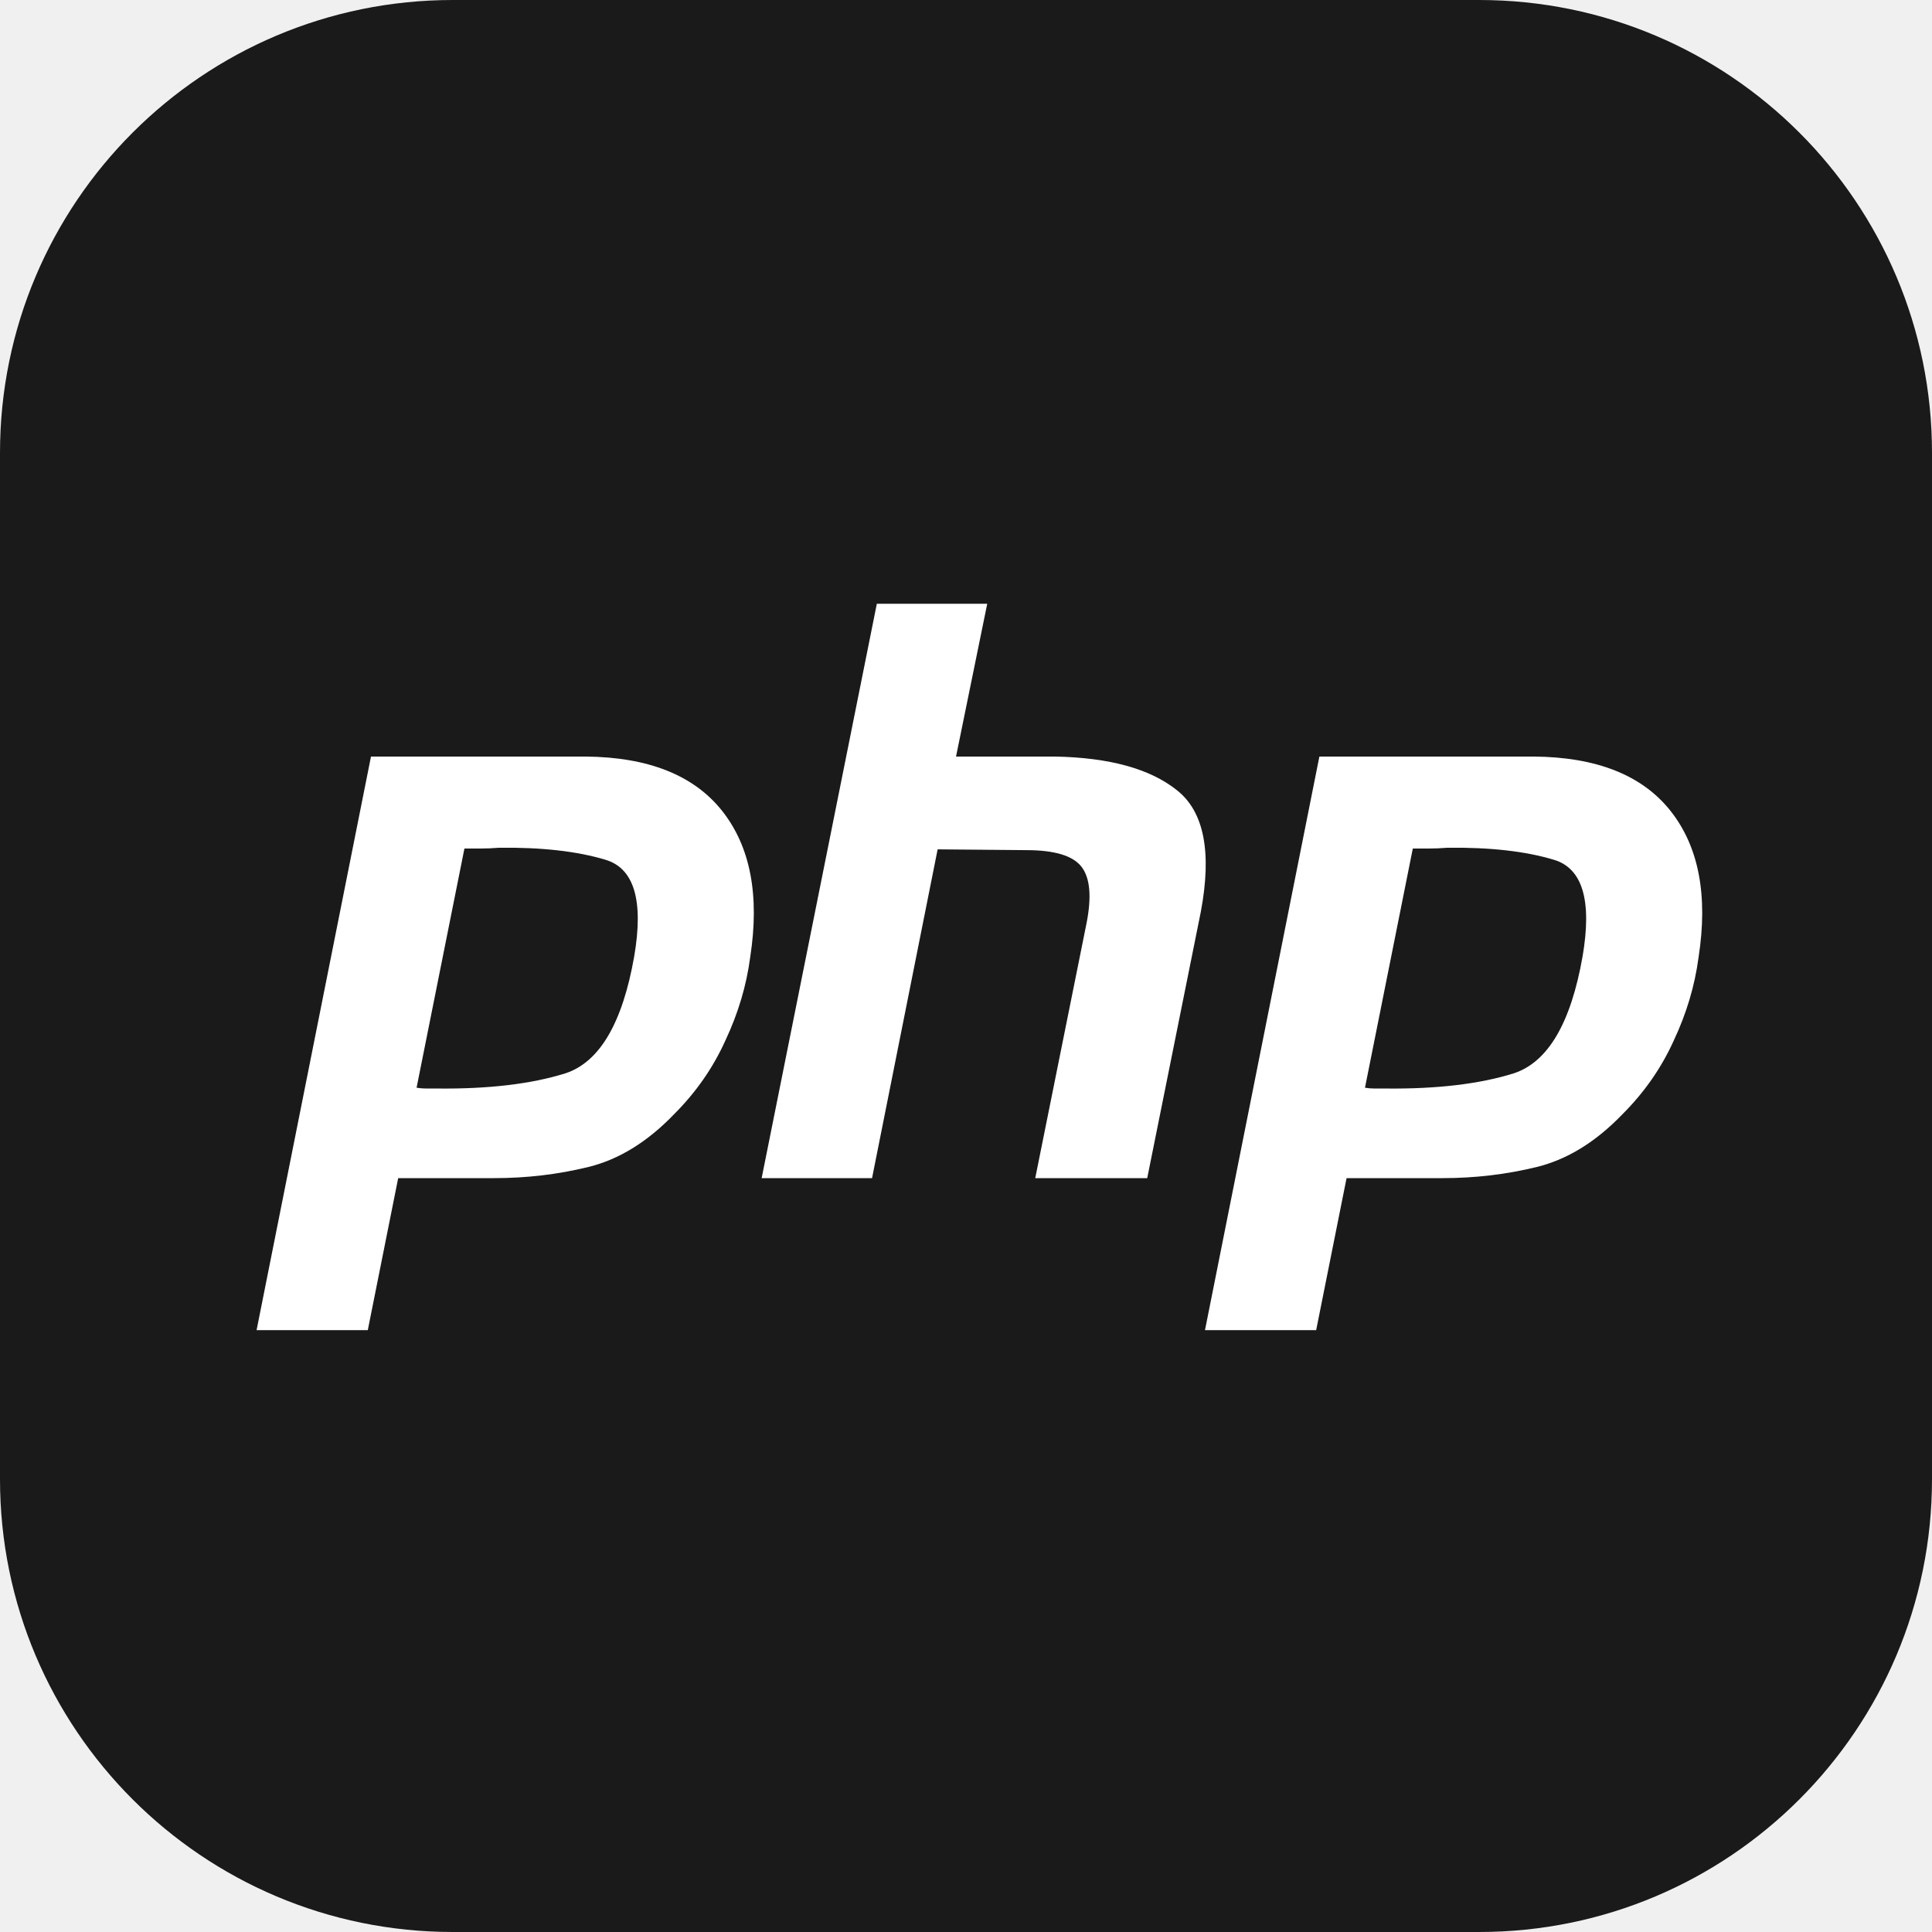
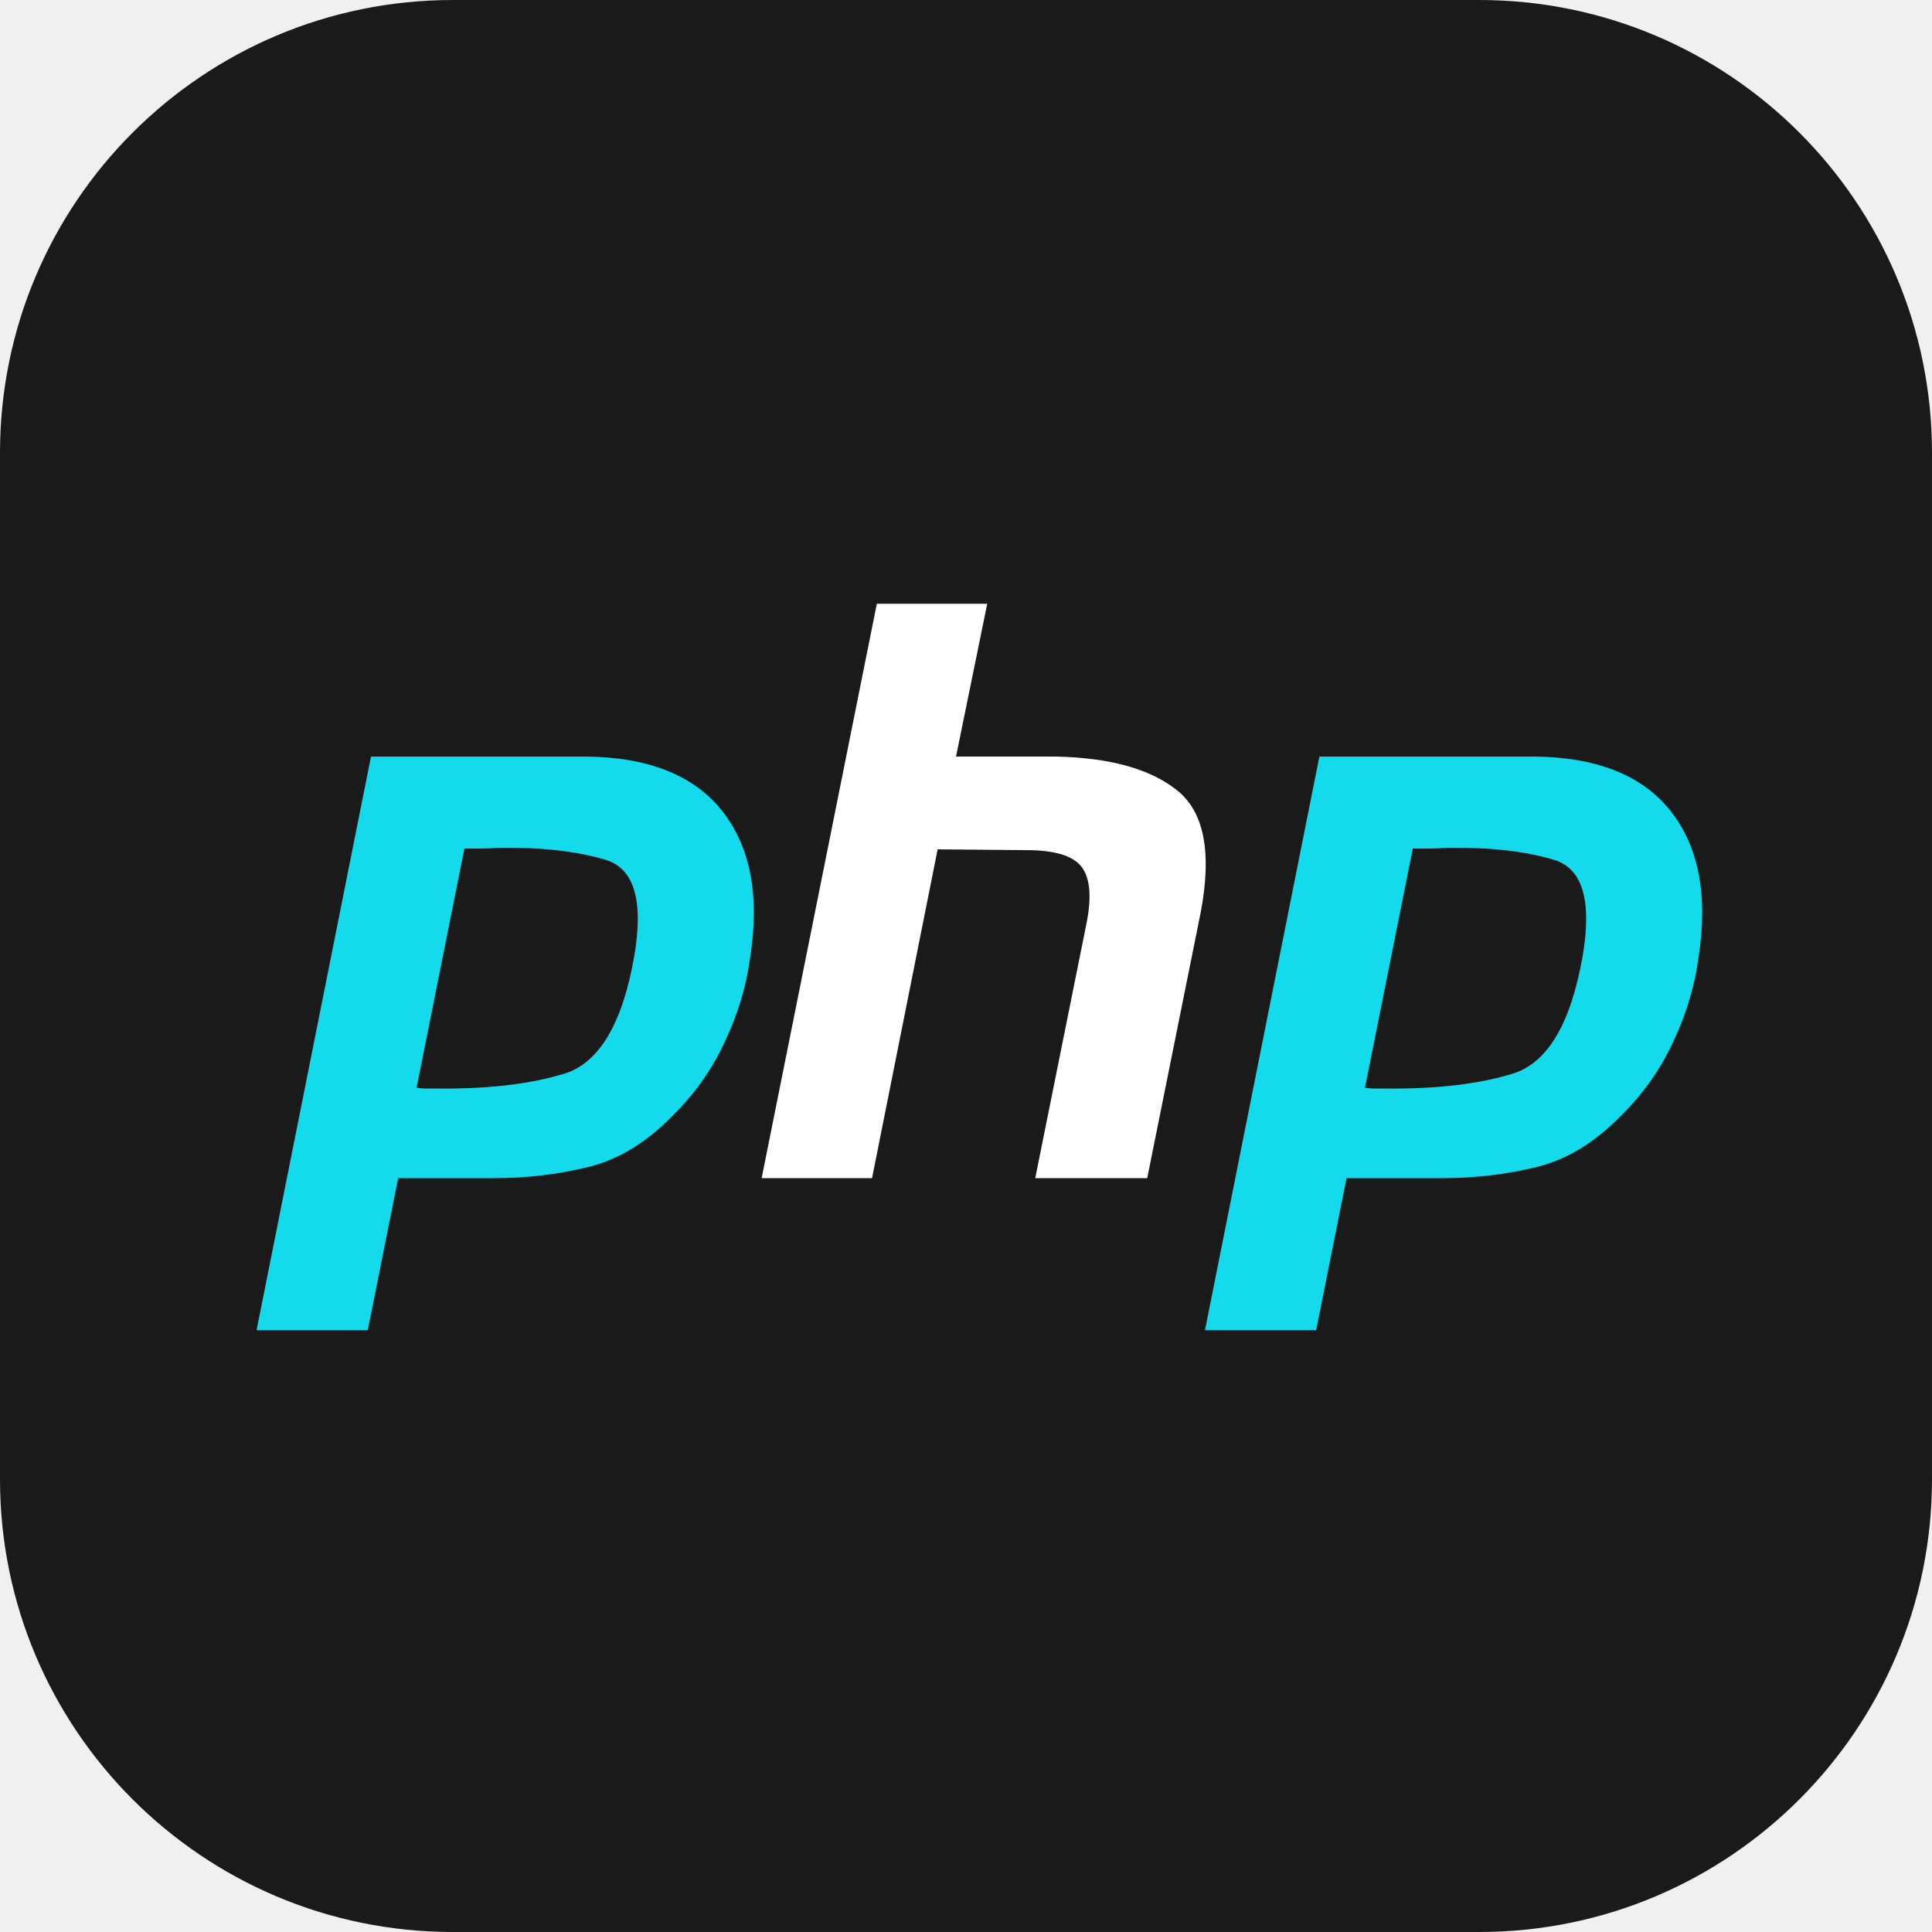
<svg xmlns="http://www.w3.org/2000/svg" width="100" height="100" viewBox="0 0 100 100" fill="none">
  <path d="M76.562 0H23.438C10.493 0 0 10.493 0 23.438V76.562C0 89.507 10.493 100 23.438 100H76.562C89.507 100 100 89.507 100 76.562V23.438C100 10.493 89.507 0 76.562 0Z" fill="#1A1A1A" />
-   <path d="M19.202 39.159H30.299C33.556 39.186 35.916 40.125 37.38 41.974C38.843 43.824 39.326 46.349 38.829 49.552C38.636 51.015 38.208 52.45 37.545 53.858C36.91 55.266 36.027 56.535 34.895 57.667C33.515 59.102 32.038 60.013 30.465 60.4C28.891 60.787 27.262 60.98 25.579 60.98H20.61L19.037 68.847H13.281L19.202 39.159ZM24.047 43.879L21.562 56.301C21.728 56.328 21.894 56.342 22.059 56.342C22.252 56.342 22.446 56.342 22.639 56.342C25.289 56.37 27.498 56.108 29.264 55.556C31.03 54.976 32.218 52.961 32.825 49.51C33.322 46.612 32.825 44.941 31.334 44.5C29.871 44.059 28.036 43.852 25.827 43.879C25.496 43.906 25.179 43.92 24.875 43.92C24.599 43.92 24.309 43.92 24.006 43.92L24.047 43.879Z" fill="white" />
+   <path d="M19.202 39.159H30.299C33.556 39.186 35.916 40.125 37.38 41.974C38.843 43.824 39.326 46.349 38.829 49.552C38.636 51.015 38.208 52.45 37.545 53.858C36.91 55.266 36.027 56.535 34.895 57.667C33.515 59.102 32.038 60.013 30.465 60.4C28.891 60.787 27.262 60.98 25.579 60.98H20.61L19.037 68.847H13.281L19.202 39.159ZM24.047 43.879L21.562 56.301C21.728 56.328 21.894 56.342 22.059 56.342C22.252 56.342 22.446 56.342 22.639 56.342C25.289 56.37 27.498 56.108 29.264 55.556C31.03 54.976 32.218 52.961 32.825 49.51C33.322 46.612 32.825 44.941 31.334 44.5C29.871 44.059 28.036 43.852 25.827 43.879C25.496 43.906 25.179 43.92 24.875 43.92C24.599 43.92 24.309 43.92 24.006 43.92L24.047 43.879Z" fill="#14DBEB" />
  <path d="M45.385 31.25H51.099L49.484 39.159H54.619C57.434 39.214 59.532 39.794 60.913 40.898C62.32 42.002 62.734 44.1 62.155 47.191L59.38 60.98H53.584L56.234 47.812C56.509 46.432 56.427 45.452 55.985 44.873C55.544 44.293 54.591 44.003 53.128 44.003L48.532 43.962L45.137 60.98H39.423L45.385 31.25Z" fill="white" />
-   <path d="M68.291 39.159H79.388C82.644 39.186 85.005 40.125 86.468 41.974C87.931 43.824 88.414 46.349 87.917 49.552C87.724 51.015 87.296 52.45 86.634 53.858C85.998 55.266 85.116 56.535 83.984 57.667C82.603 59.102 81.127 60.013 79.553 60.4C77.98 60.787 76.351 60.98 74.667 60.98H69.698L68.125 68.847H62.37L68.291 39.159ZM73.135 43.879L70.651 56.301C70.816 56.328 70.982 56.342 71.148 56.342C71.341 56.342 71.534 56.342 71.727 56.342C74.377 56.37 76.586 56.108 78.352 55.556C80.119 54.976 81.306 52.961 81.913 49.51C82.41 46.612 81.913 44.941 80.423 44.5C78.959 44.059 77.124 43.852 74.916 43.879C74.584 43.906 74.267 43.92 73.963 43.92C73.688 43.92 73.398 43.92 73.094 43.92L73.135 43.879Z" fill="white" />
+   <path d="M68.291 39.159H79.388C82.644 39.186 85.005 40.125 86.468 41.974C87.931 43.824 88.414 46.349 87.917 49.552C87.724 51.015 87.296 52.45 86.634 53.858C85.998 55.266 85.116 56.535 83.984 57.667C82.603 59.102 81.127 60.013 79.553 60.4C77.98 60.787 76.351 60.98 74.667 60.98H69.698L68.125 68.847H62.37L68.291 39.159ZM73.135 43.879L70.651 56.301C70.816 56.328 70.982 56.342 71.148 56.342C71.341 56.342 71.534 56.342 71.727 56.342C74.377 56.37 76.586 56.108 78.352 55.556C80.119 54.976 81.306 52.961 81.913 49.51C82.41 46.612 81.913 44.941 80.423 44.5C78.959 44.059 77.124 43.852 74.916 43.879C74.584 43.906 74.267 43.92 73.963 43.92C73.688 43.92 73.398 43.92 73.094 43.92L73.135 43.879Z" fill="#14DBEB" />
</svg>
